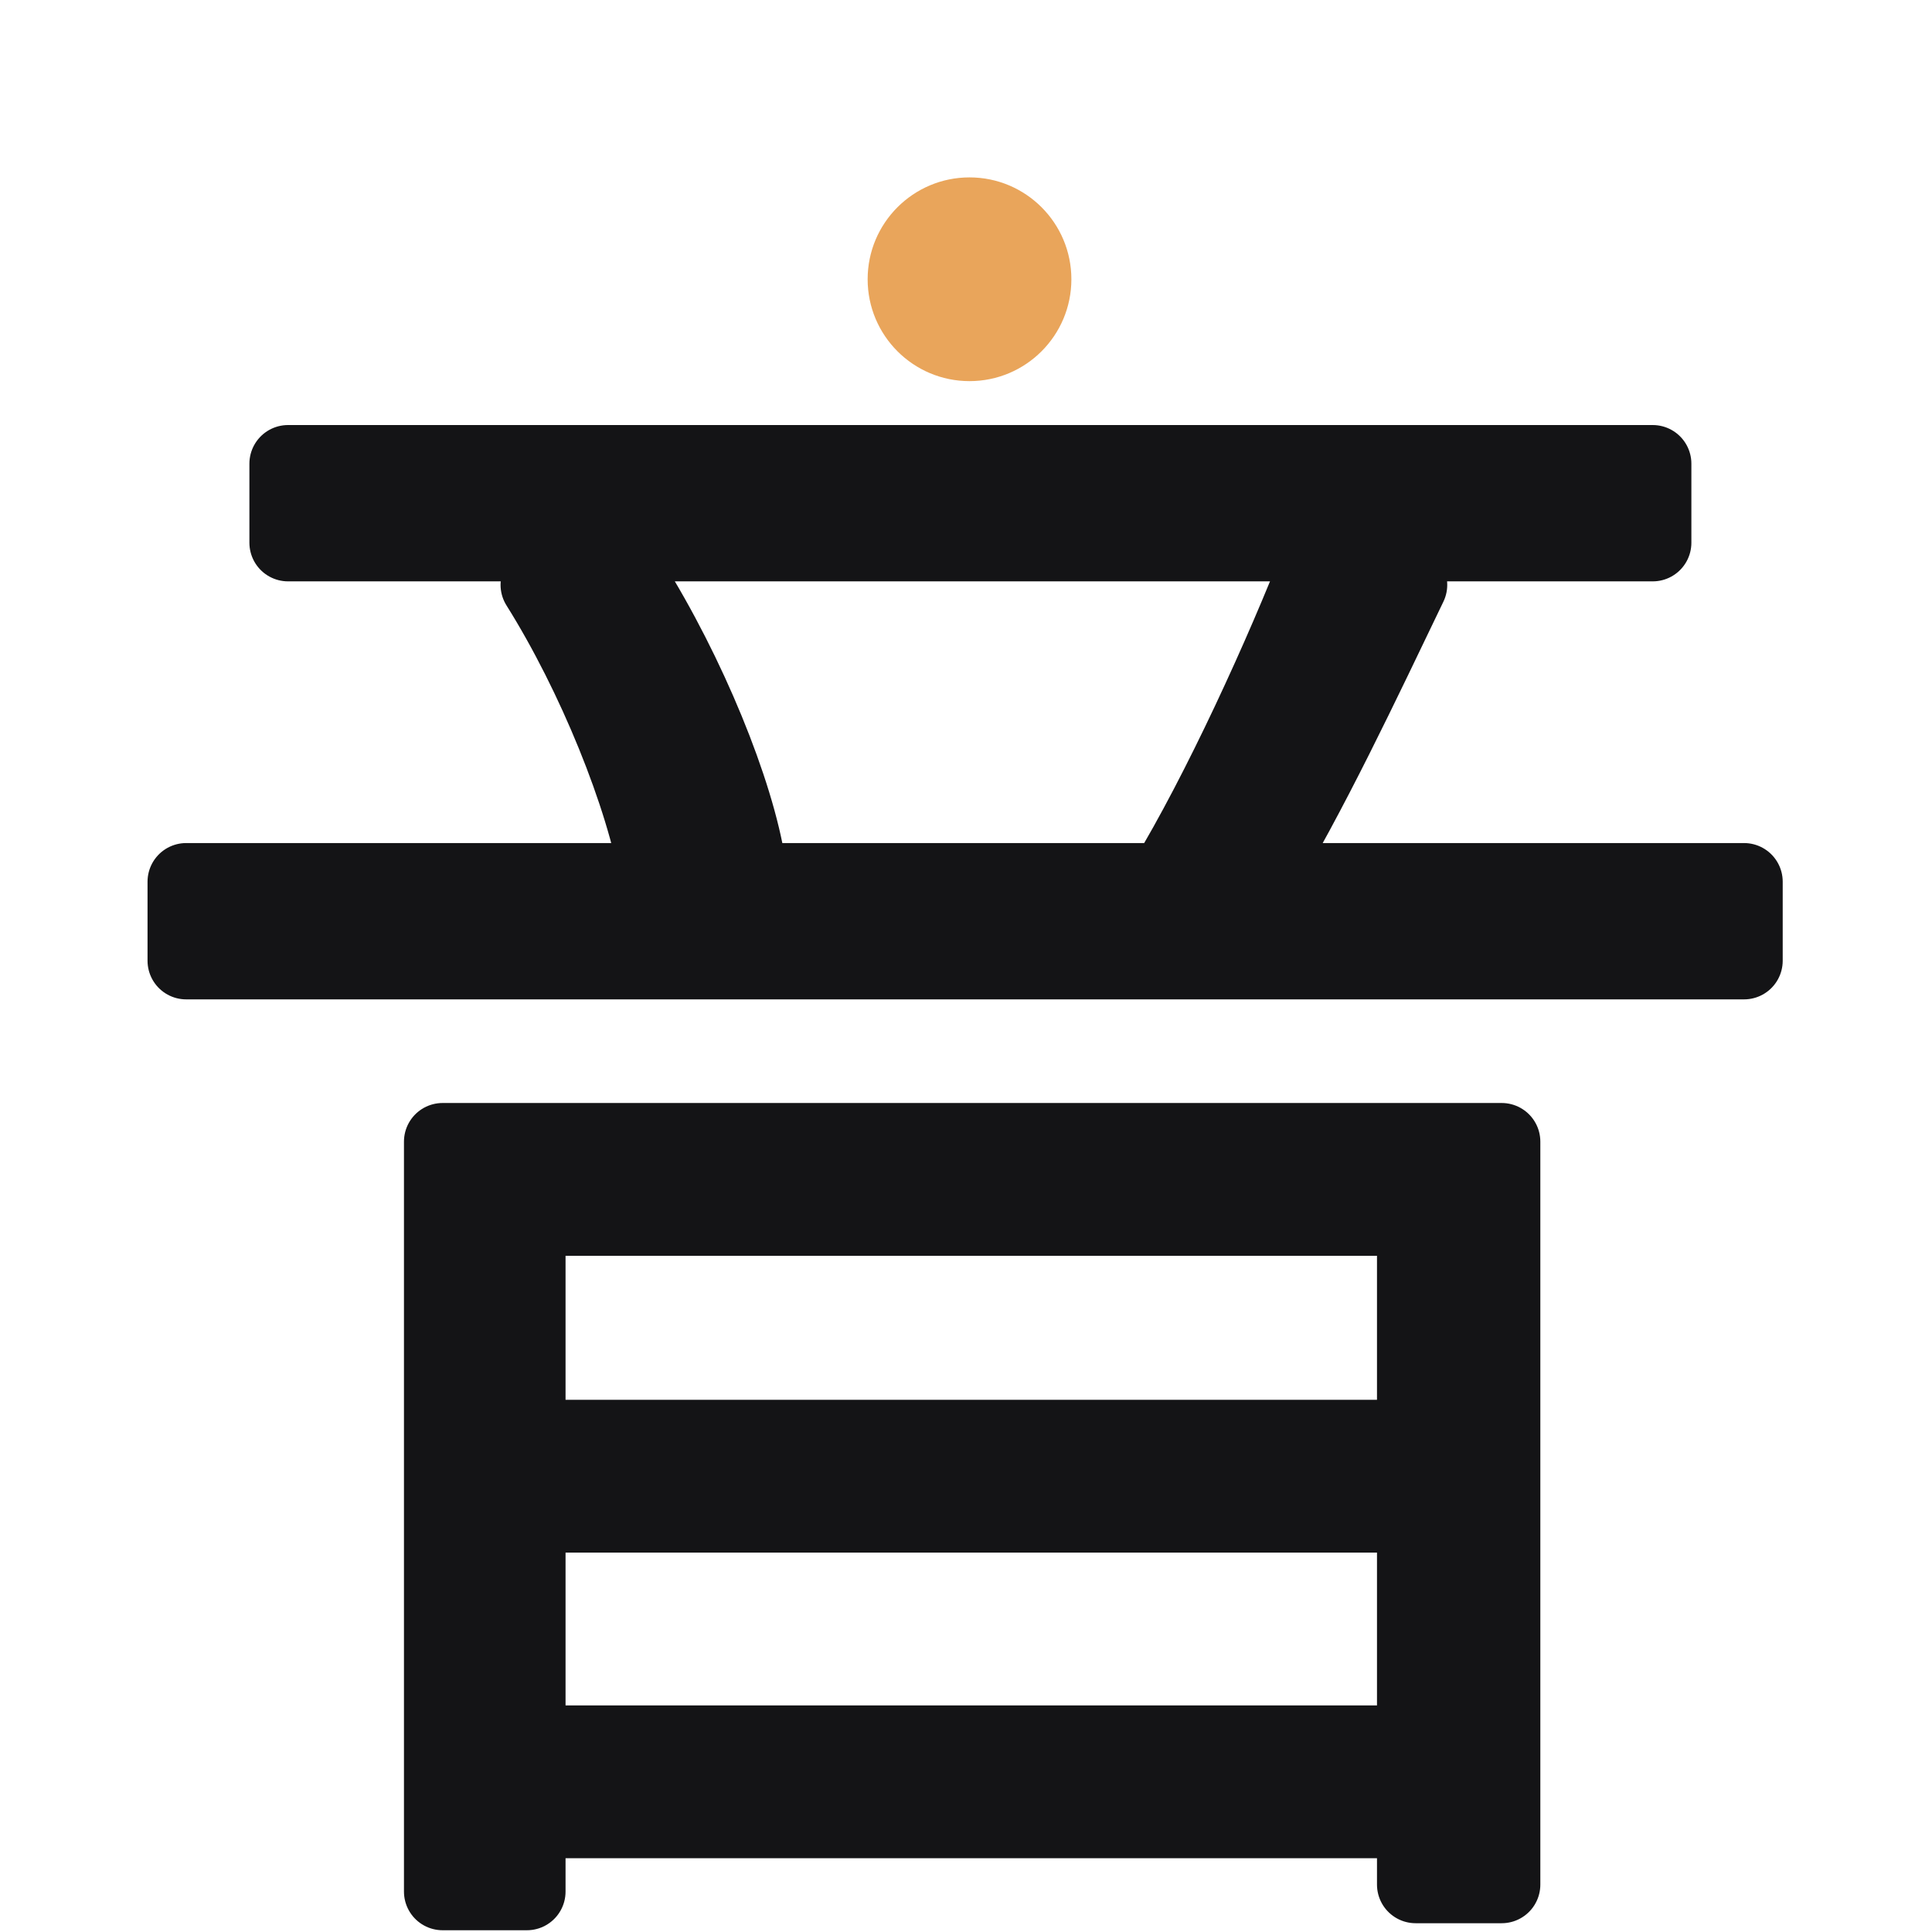
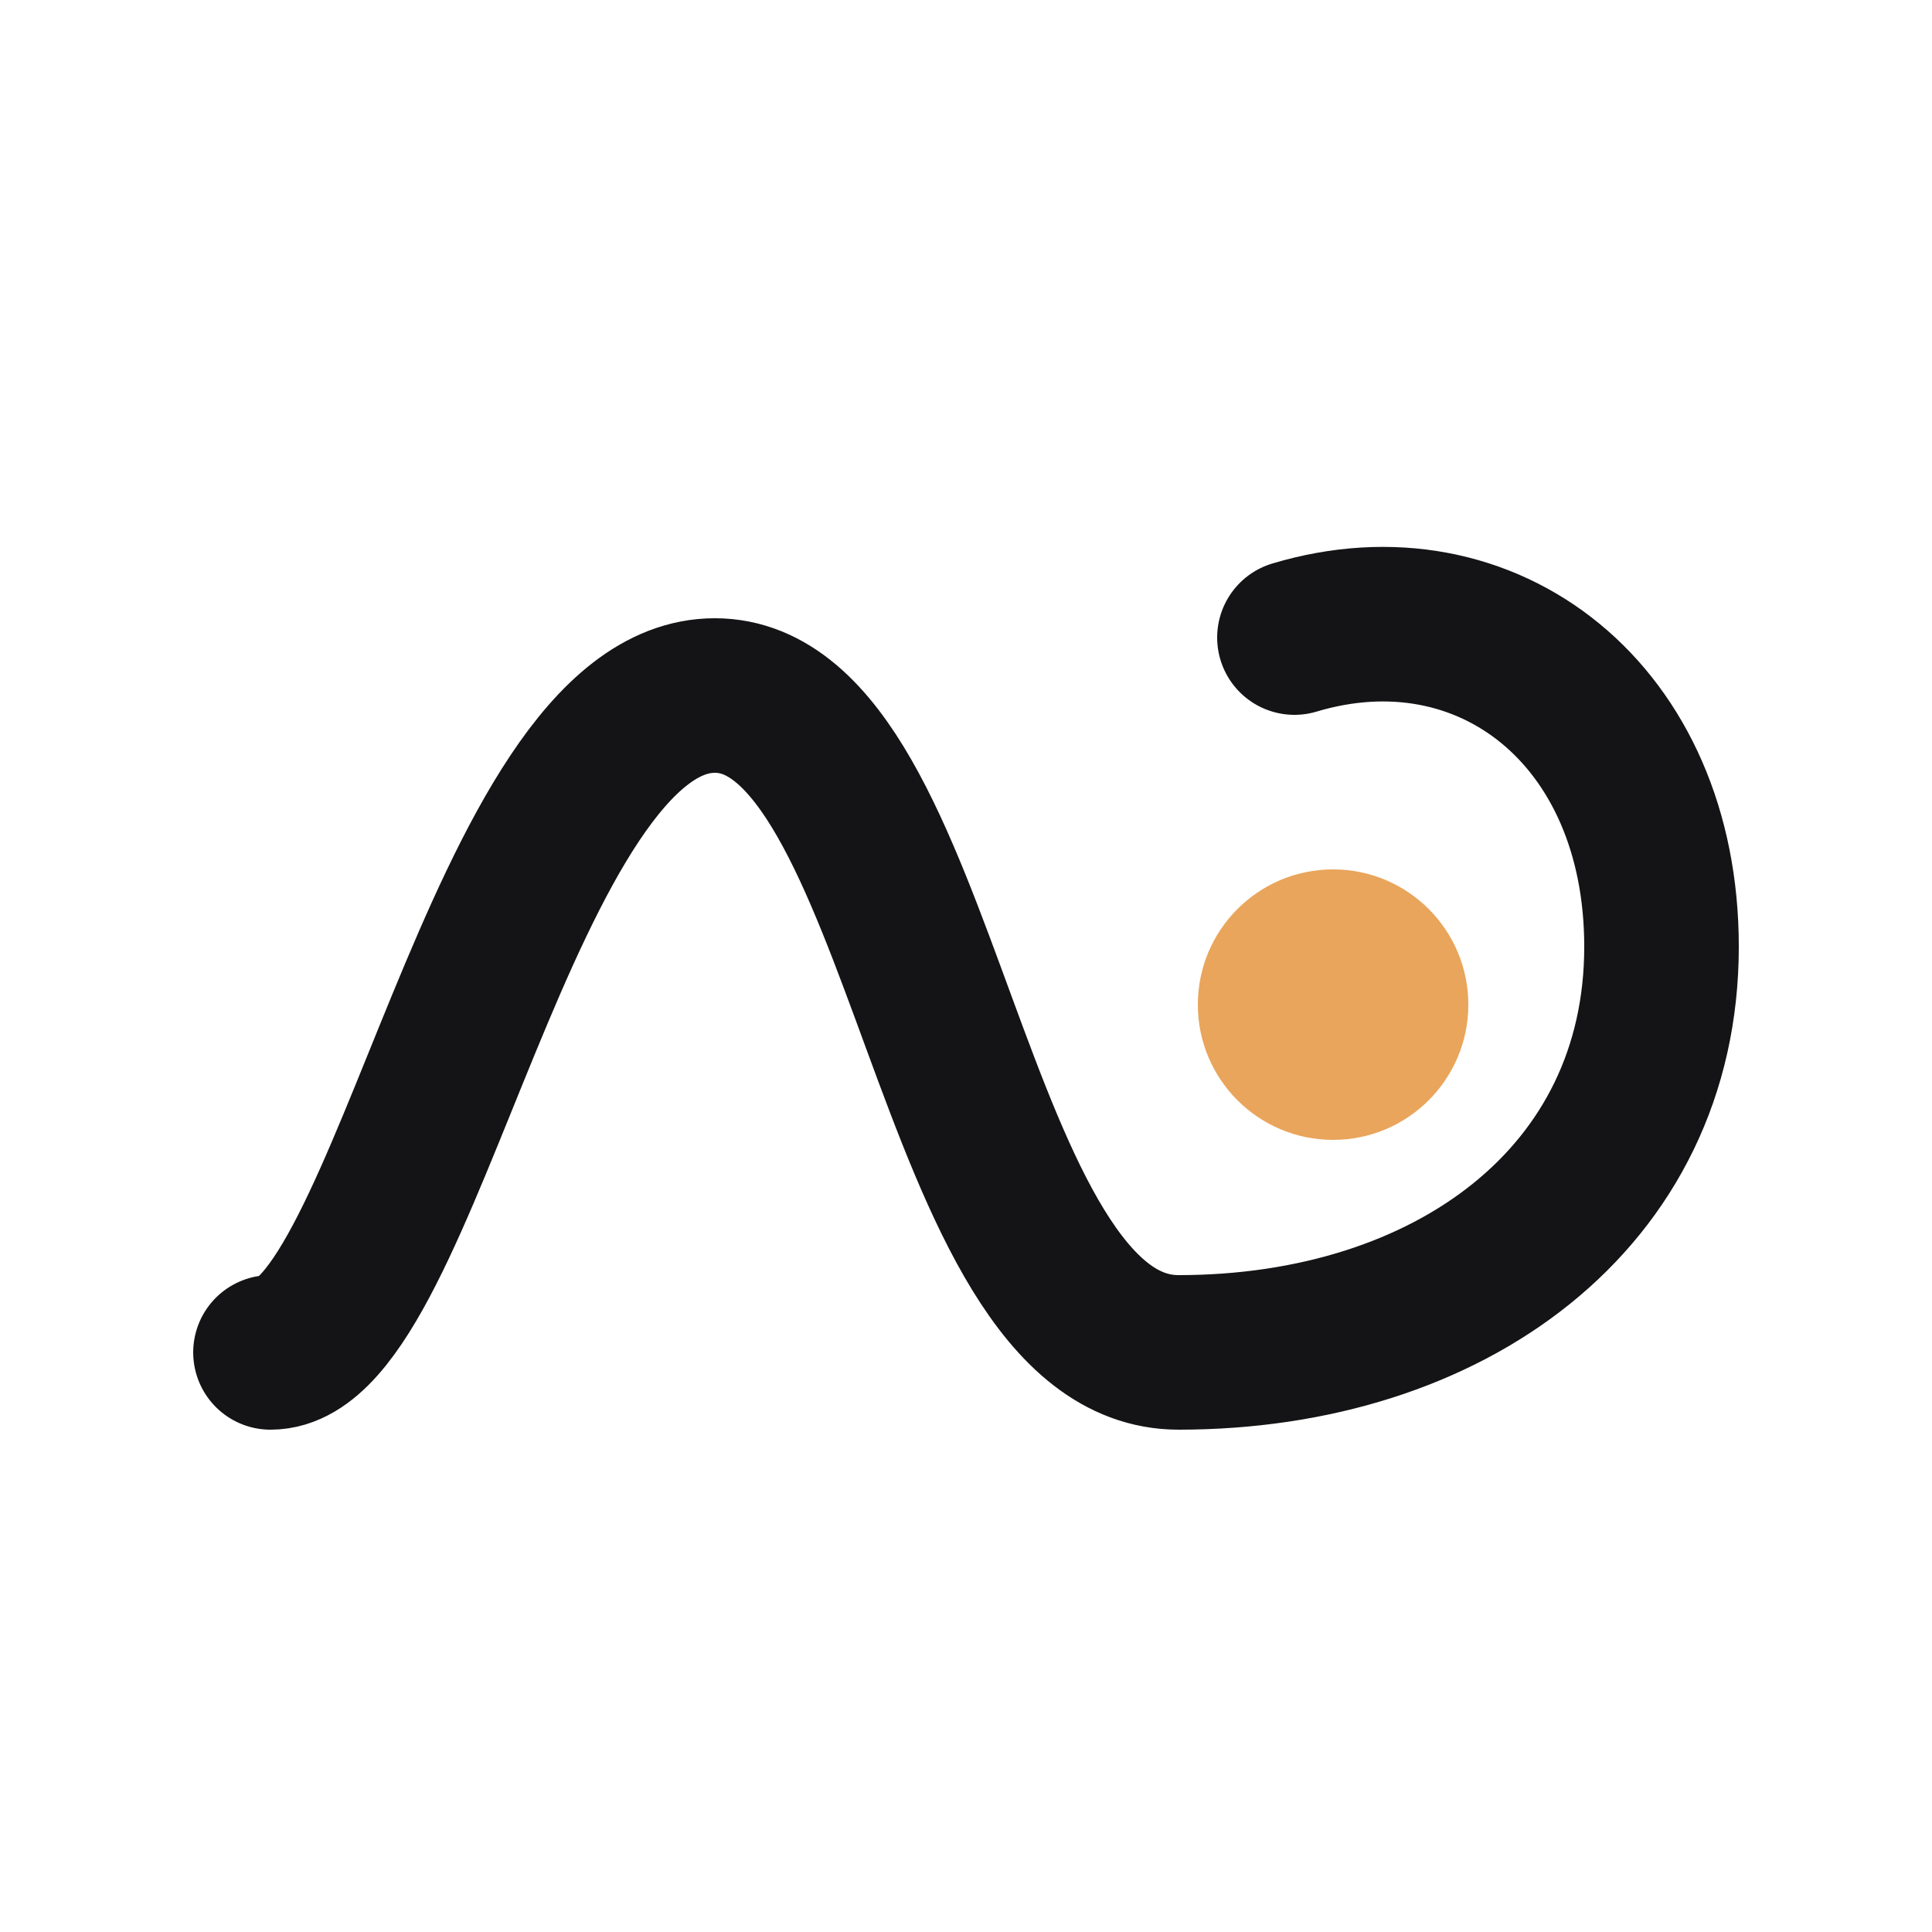
- <svg xmlns="http://www.w3.org/2000/svg" viewBox="0 0 1100 1100" width="1100" height="1100">
-   <g transform="translate(49 1001) scale(1 -1)">
-     <path transform="translate(0 0)" d="M258 668C290 617 318 548 326 501L375 516C366 561 337 629 303 680Z M115 737V692H892V737Z M703 683C682 629 646 550 615 499H57V454H944V499H666C696 548 727 614 753 668Z M251 139H757V8H251Z M251 182V308H757V182Z M203 351V-76H251V-35H757V-72H806V351Z" fill="#141416" stroke="#141416" stroke-width="44" stroke-linejoin="round" />
-     <circle cx="503" cy="842" r="58" fill="#E9A55B" />
+ <svg xmlns="http://www.w3.org/2000/svg" viewBox="0 0 100 100" width="100" height="100">
+   <g>
+     <path d="M14 70 C21 70 26 36 37 36 C48 36 49 70 61 70 C75 70 86 62 86 49 C86 37 77 30 67 33" fill="none" stroke="#141416" stroke-width="8" stroke-linecap="round" stroke-linejoin="round" />
+     <circle cx="69" cy="52" r="7" fill="#E9A55B" />
  </g>
</svg>
